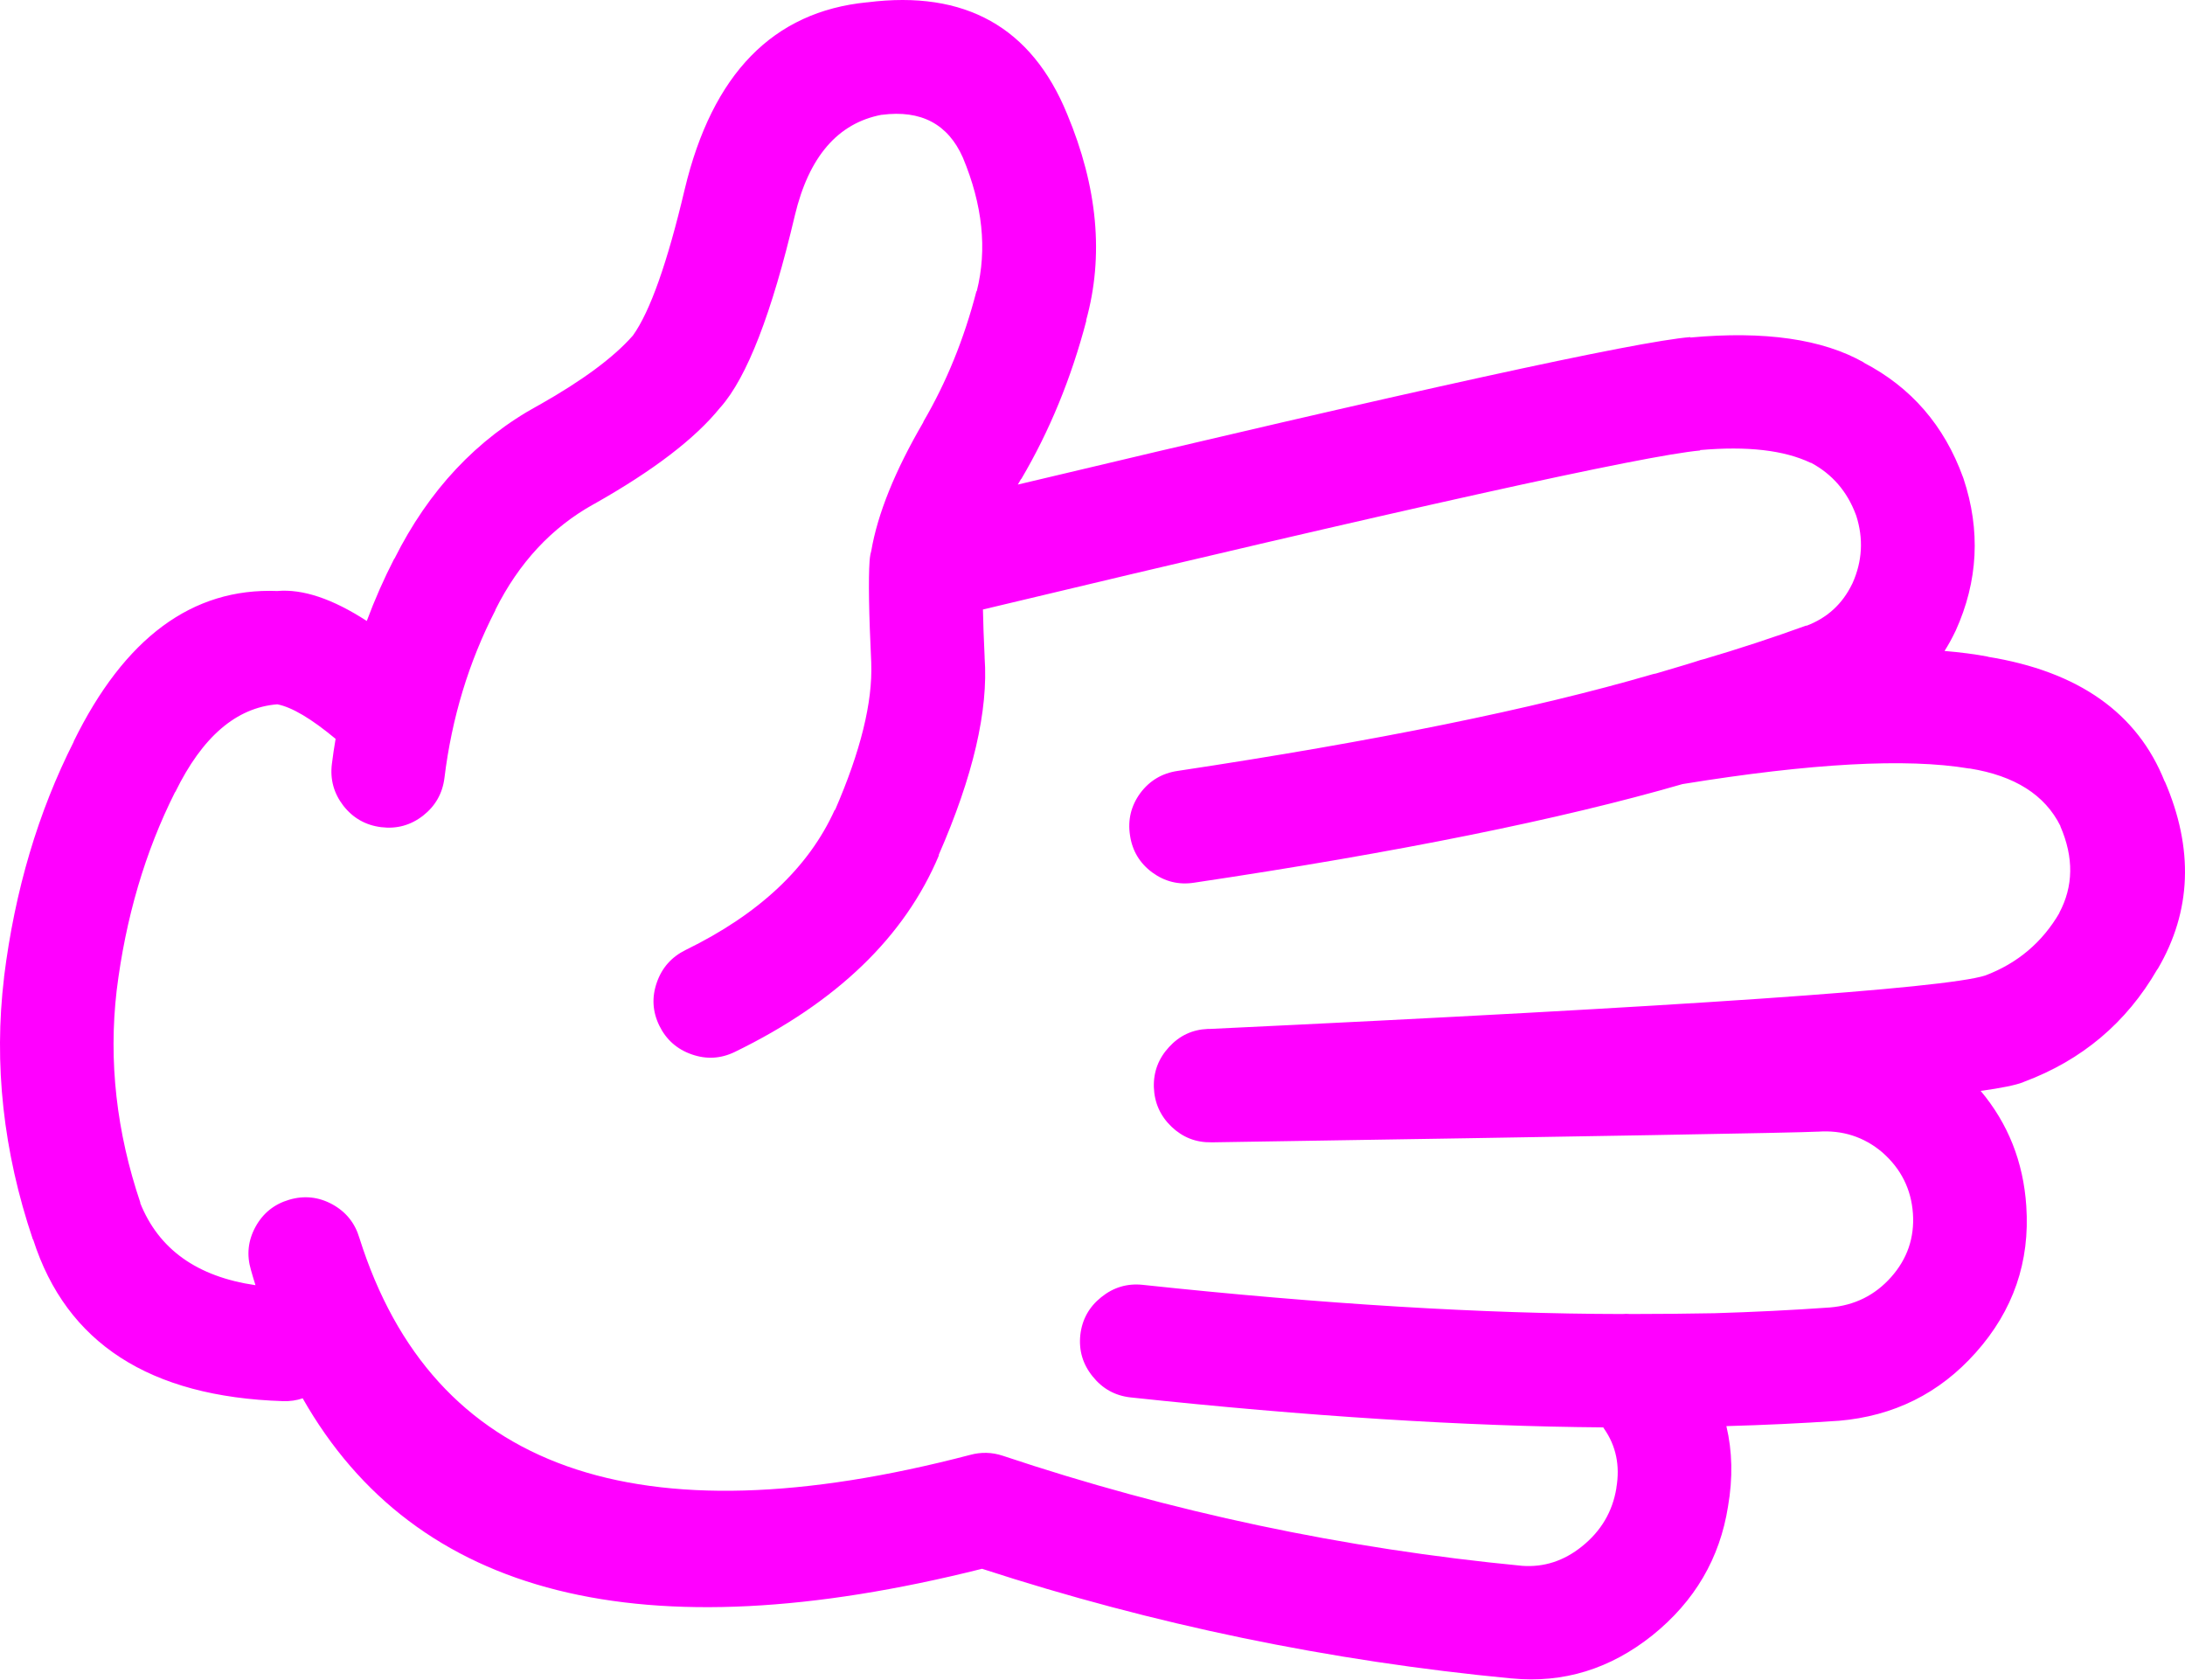
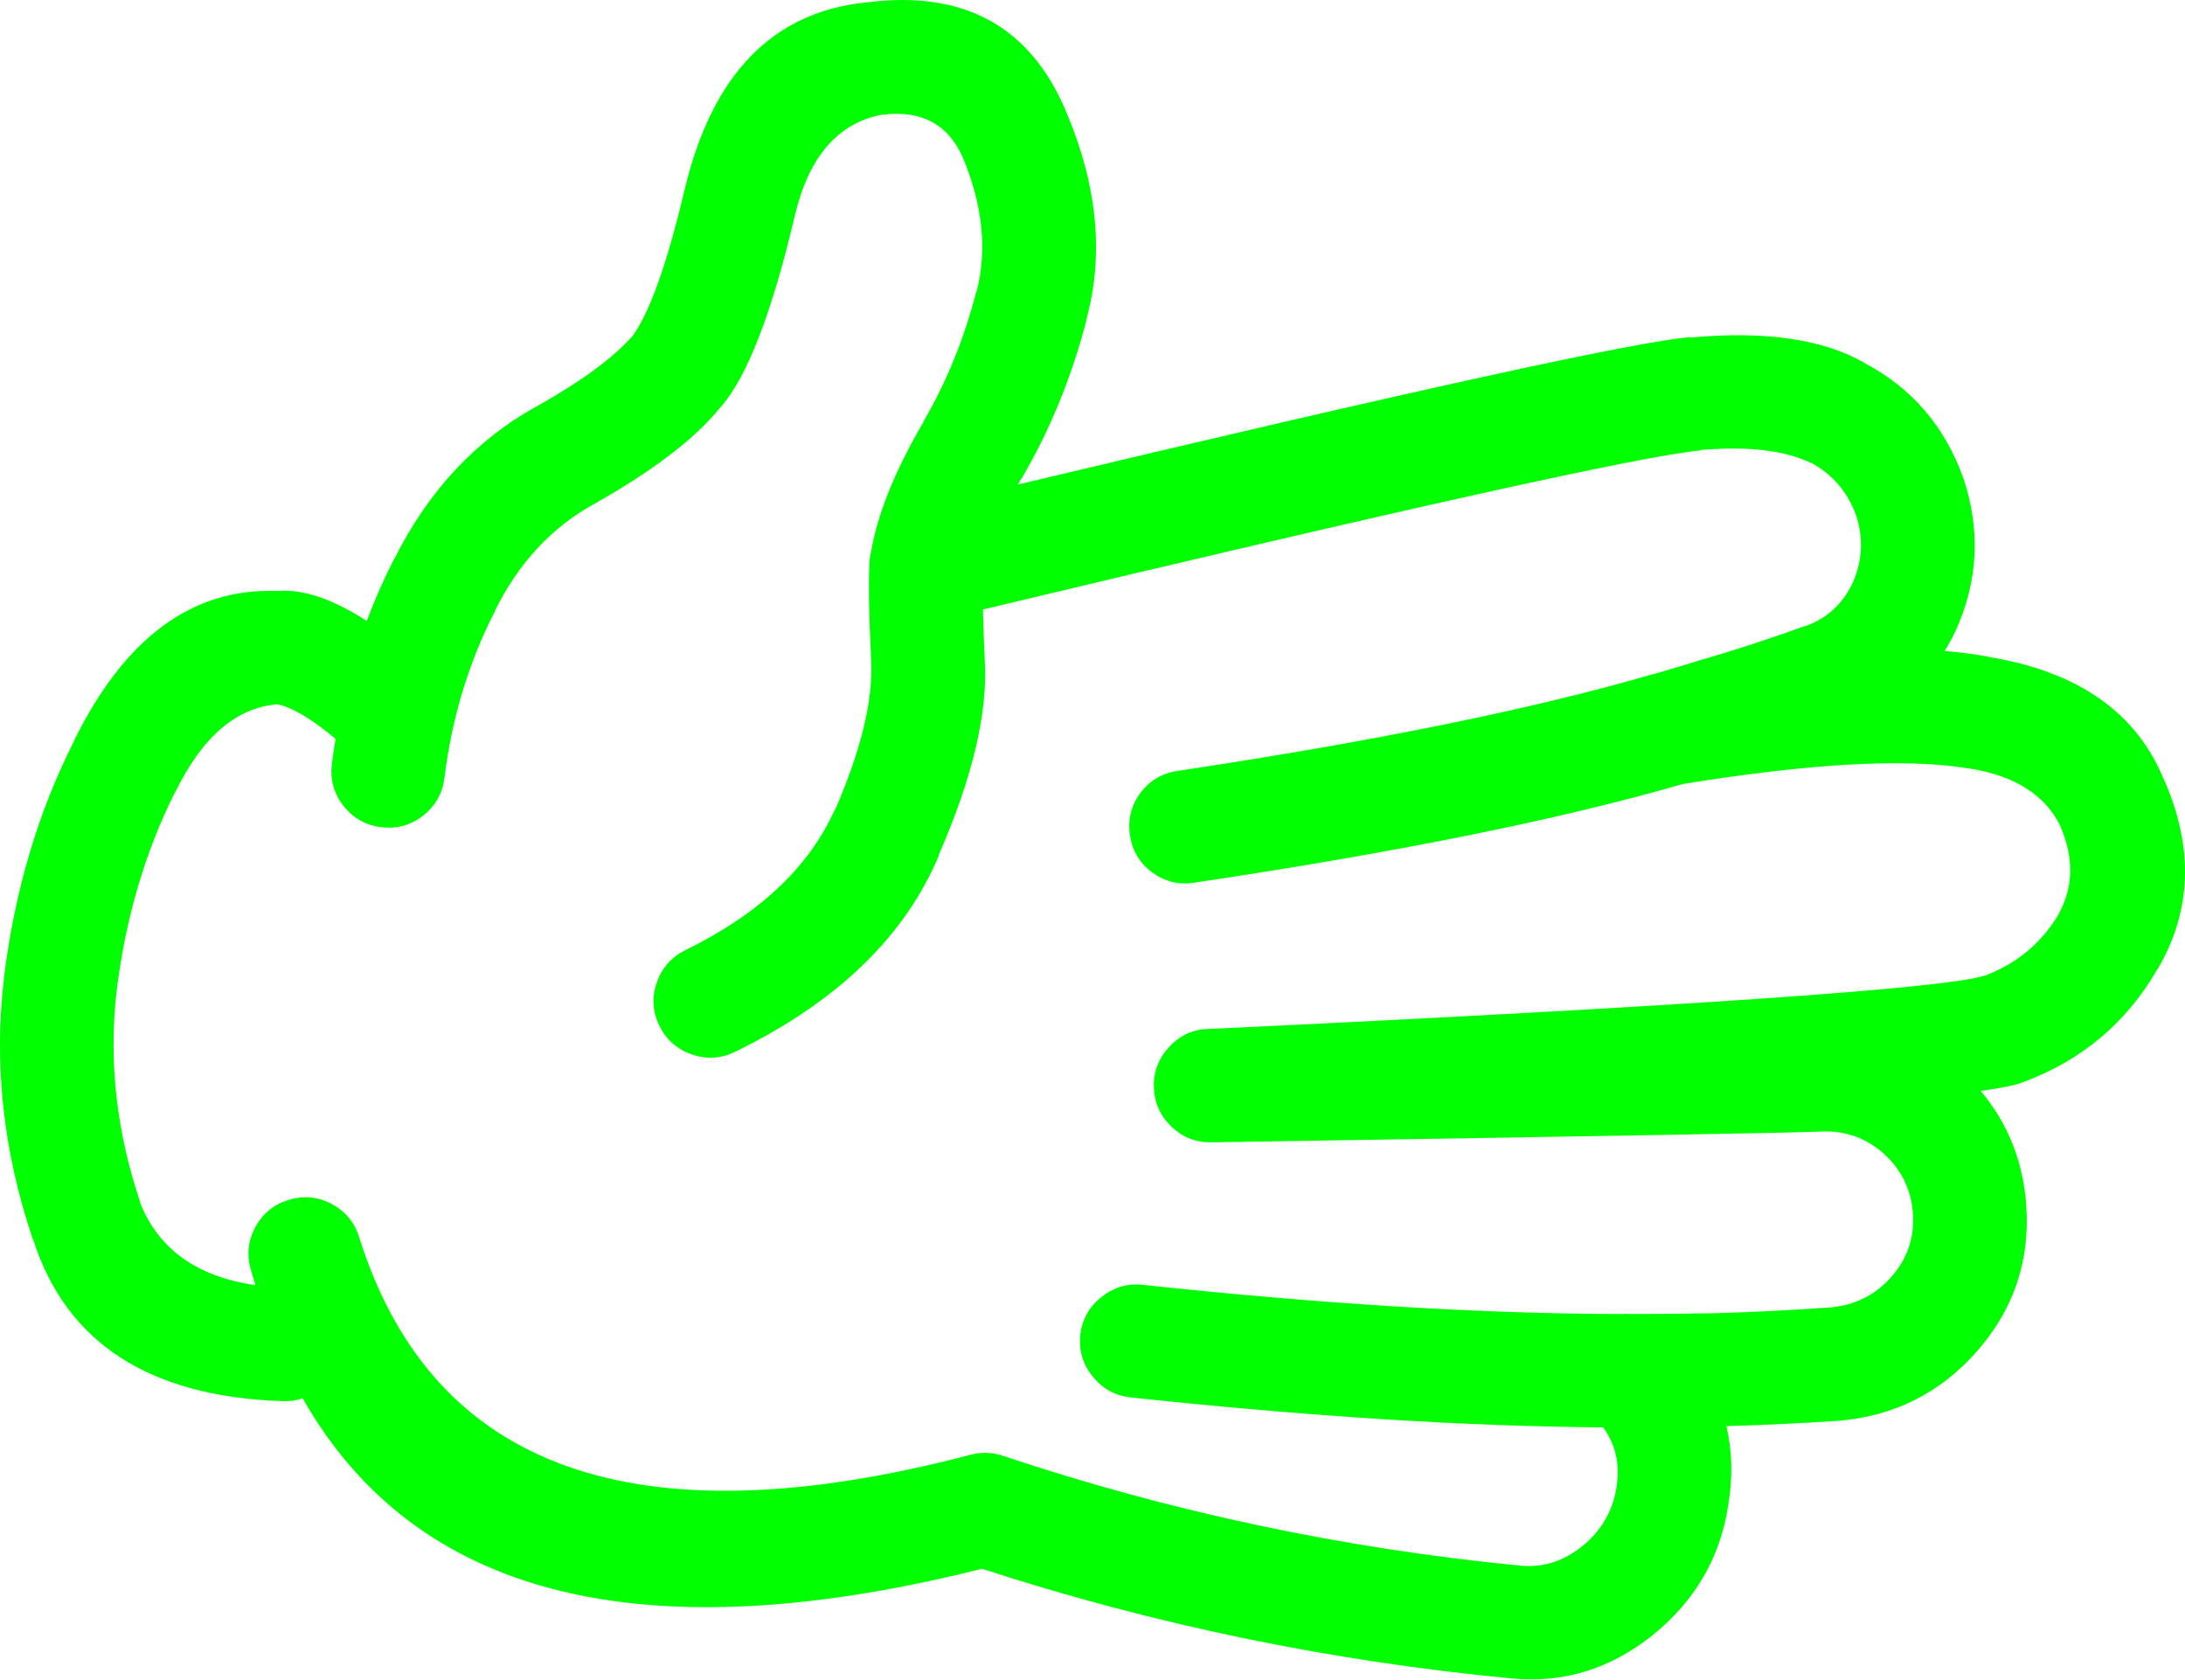
- <svg xmlns="http://www.w3.org/2000/svg" version="1.1" x="0px" y="0px" viewBox="0 0 82.419 63.341" style="fill:fuchsia" enable-background="new 0 0 90 90" xml:space="preserve" id="svg2" width="82.419" height="63.341">
+ <svg xmlns="http://www.w3.org/2000/svg" version="1.1" x="0px" y="0px" viewBox="0 0 82.419 63.341" style="fill:lime" enable-background="new 0 0 90 90" xml:space="preserve" id="svg2" width="82.419" height="63.341">
  <defs id="defs8" />
  <path d="m 65.183,56.81 c 0.184,-1.07 0.162,-2.076 -0.063,-3.022 1.403,-0.039 2.81,-0.104 4.216,-0.2 l 0.015,0 c 2.081,-0.176 3.806,-1.033 5.175,-2.572 1.415,-1.585 2.05,-3.428 1.906,-5.532 -0.111,-1.66 -0.685,-3.105 -1.72,-4.339 0.786,-0.108 1.318,-0.218 1.596,-0.325 l 0.031,-0.015 c 2.194,-0.818 3.873,-2.233 5.035,-4.245 l 0.016,-0.015 c 1.278,-2.178 1.365,-4.537 0.264,-7.082 l 0,0.017 c -1.027,-2.588 -3.253,-4.158 -6.679,-4.71 l 0.031,0 c -0.5,-0.096 -1.053,-0.167 -1.657,-0.218 0.146,-0.229 0.28,-0.473 0.402,-0.729 l 0.016,-0.031 c 0.85,-1.874 0.947,-3.79 0.295,-5.748 -0.006,-0.012 -0.011,-0.028 -0.017,-0.046 -0.709,-1.952 -1.959,-3.394 -3.749,-4.323 l 0.016,0 c -1.561,-0.887 -3.745,-1.202 -6.554,-0.945 l 0,-0.016 c -2.04,0.166 -10.494,2.019 -25.364,5.562 0.042,-0.072 0.083,-0.145 0.124,-0.217 l 0,0.016 c 1.072,-1.817 1.893,-3.815 2.463,-5.997 l -0.015,0.016 c 0.679,-2.435 0.44,-5.033 -0.713,-7.792 -1.34,-3.275 -3.849,-4.681 -7.531,-4.215 l -0.015,0 c -3.546,0.349 -5.838,2.699 -6.879,7.05 -0.655,2.774 -1.306,4.612 -1.953,5.516 l -0.014,0.016 c -0.717,0.814 -1.89,1.682 -3.518,2.603 -0.01,0.004 -0.021,0.009 -0.031,0.015 -2.329,1.27 -4.142,3.202 -5.438,5.795 l 0,-0.016 c -0.393,0.765 -0.739,1.549 -1.039,2.355 -1.291,-0.837 -2.417,-1.215 -3.377,-1.13 -3.204,-0.127 -5.767,1.769 -7.685,5.686 l 0.015,-0.016 c -1.351,2.668 -2.229,5.627 -2.634,8.879 l 0,0.016 c -0.394,3.283 -0.032,6.578 1.084,9.885 l 0.015,0.016 c 1.25,3.898 4.39,5.929 9.42,6.089 0.267,0.009 0.515,-0.027 0.744,-0.107 4.265,7.504 12.808,9.647 25.626,6.43 6.458,2.102 13.116,3.481 19.973,4.136 l 0.015,0 c 1.941,0.186 3.708,-0.356 5.299,-1.627 1.595,-1.283 2.545,-2.903 2.853,-4.868 z m -27.363,-1.906 c -0.406,-0.133 -0.814,-0.142 -1.224,-0.031 -12.597,3.298 -20.276,0.571 -23.039,-8.181 -0.167,-0.563 -0.506,-0.986 -1.023,-1.27 -0.519,-0.282 -1.062,-0.339 -1.626,-0.172 -0.564,0.166 -0.988,0.506 -1.271,1.023 -0.283,0.519 -0.339,1.061 -0.171,1.626 0.053,0.192 0.11,0.383 0.171,0.574 -2.206,-0.321 -3.657,-1.358 -4.354,-3.114 l 0.016,0.016 c -0.907,-2.68 -1.207,-5.351 -0.899,-8.012 0.338,-2.738 1.072,-5.233 2.2,-7.481 l 0.016,-0.017 c 1.016,-2.076 2.296,-3.177 3.843,-3.301 0.55,0.106 1.283,0.54 2.2,1.303 -0.055,0.314 -0.1,0.629 -0.14,0.944 -0.073,0.585 0.072,1.11 0.434,1.58 0.365,0.465 0.84,0.734 1.425,0.807 0.585,0.073 1.113,-0.071 1.581,-0.435 0.464,-0.364 0.733,-0.839 0.806,-1.425 0.278,-2.266 0.918,-4.373 1.921,-6.322 l 0,-0.016 c 0.887,-1.775 2.122,-3.103 3.703,-3.981 l 0.031,-0.016 c 2.228,-1.257 3.808,-2.467 4.741,-3.625 l 0.016,-0.016 c 1,-1.128 1.935,-3.541 2.805,-7.236 0.528,-2.214 1.618,-3.48 3.269,-3.796 l 0.016,0 c 1.475,-0.19 2.492,0.347 3.052,1.612 0.746,1.784 0.922,3.463 0.526,5.036 l -0.016,0.015 c -0.462,1.786 -1.128,3.423 -1.999,4.912 l 0,0.016 c -1.07,1.833 -1.726,3.455 -1.967,4.865 -0.013,0.042 -0.023,0.083 -0.031,0.124 -0.014,0.08 -0.025,0.164 -0.031,0.248 -0.048,0.682 -0.027,1.958 0.062,3.829 l 0,0.03 c 0.055,1.47 -0.4,3.313 -1.363,5.531 l -0.015,0 c -0.98,2.169 -2.855,3.931 -5.625,5.283 -0.528,0.261 -0.89,0.667 -1.084,1.224 -0.195,0.556 -0.164,1.098 0.093,1.628 0.259,0.529 0.668,0.892 1.224,1.085 0.553,0.194 1.095,0.164 1.627,-0.094 3.842,-1.87 6.409,-4.343 7.7,-7.421 l -0.015,0 c 1.302,-2.974 1.88,-5.458 1.735,-7.453 l 0,-0.03 c -0.032,-0.688 -0.054,-1.282 -0.063,-1.782 15.939,-3.812 24.957,-5.811 27.052,-5.997 l 0,-0.016 c 1.778,-0.156 3.167,0.003 4.168,0.48 l 0.017,0 c 0.798,0.428 1.361,1.078 1.688,1.953 0.006,0.015 0.011,0.03 0.017,0.045 0.276,0.866 0.229,1.713 -0.14,2.541 -0.005,0.011 -0.011,0.022 -0.016,0.032 -0.369,0.76 -0.947,1.286 -1.735,1.581 l 0.016,-0.017 c -1.281,0.464 -2.573,0.888 -3.874,1.271 -0.039,0.01 -0.08,0.021 -0.123,0.031 -0.203,0.071 -0.767,0.241 -1.689,0.512 -0.047,0.007 -0.094,0.018 -0.14,0.031 -4.471,1.304 -10.436,2.518 -17.896,3.641 -0.586,0.086 -1.056,0.364 -1.409,0.836 -0.35,0.479 -0.479,1.011 -0.388,1.597 0.085,0.58 0.364,1.045 0.837,1.396 0.475,0.347 1.002,0.477 1.58,0.387 7.67,-1.144 13.811,-2.384 18.422,-3.719 4.845,-0.787 8.444,-0.984 10.799,-0.589 l 0.032,0 c 1.699,0.272 2.841,0.996 3.424,2.169 l 0,0.015 c 0.509,1.175 0.493,2.265 -0.047,3.271 l 0.016,-0.017 c -0.65,1.119 -1.585,1.91 -2.805,2.371 -1.56,0.494 -11.311,1.166 -29.252,2.015 -0.026,-0.002 -0.052,-0.002 -0.077,0 -0.576,0.024 -1.062,0.251 -1.457,0.682 -0.399,0.432 -0.591,0.938 -0.573,1.519 0.021,0.584 0.242,1.08 0.666,1.487 0.422,0.402 0.923,0.599 1.503,0.588 0.026,0 0.052,0 0.078,0 14.42,-0.227 22.012,-0.36 22.776,-0.402 l 0.03,0 c 0.918,-0.065 1.724,0.192 2.417,0.774 l 0.016,0.015 c 0.699,0.615 1.081,1.381 1.146,2.295 0.063,0.913 -0.211,1.713 -0.821,2.401 -0.61,0.687 -1.38,1.068 -2.308,1.146 -1.452,0.103 -2.903,0.173 -4.354,0.217 -1.028,0.019 -2.088,0.029 -3.176,0.03 -0.102,-0.009 -0.205,-0.009 -0.31,0 -5.249,-0.007 -11.275,-0.373 -18.082,-1.1 -0.584,-0.062 -1.105,0.093 -1.565,0.465 -0.461,0.368 -0.725,0.845 -0.79,1.425 -0.062,0.585 0.093,1.105 0.465,1.564 0.368,0.461 0.844,0.726 1.426,0.791 6.673,0.714 12.618,1.09 17.833,1.131 0.009,0.015 0.02,0.03 0.031,0.047 0.453,0.649 0.608,1.394 0.465,2.23 l 0,0.017 c -0.146,0.887 -0.579,1.619 -1.302,2.198 -0.677,0.544 -1.426,0.788 -2.246,0.73 -6.736,-0.649 -13.27,-2.035 -19.602,-4.154 z" id="path4" />
</svg>
